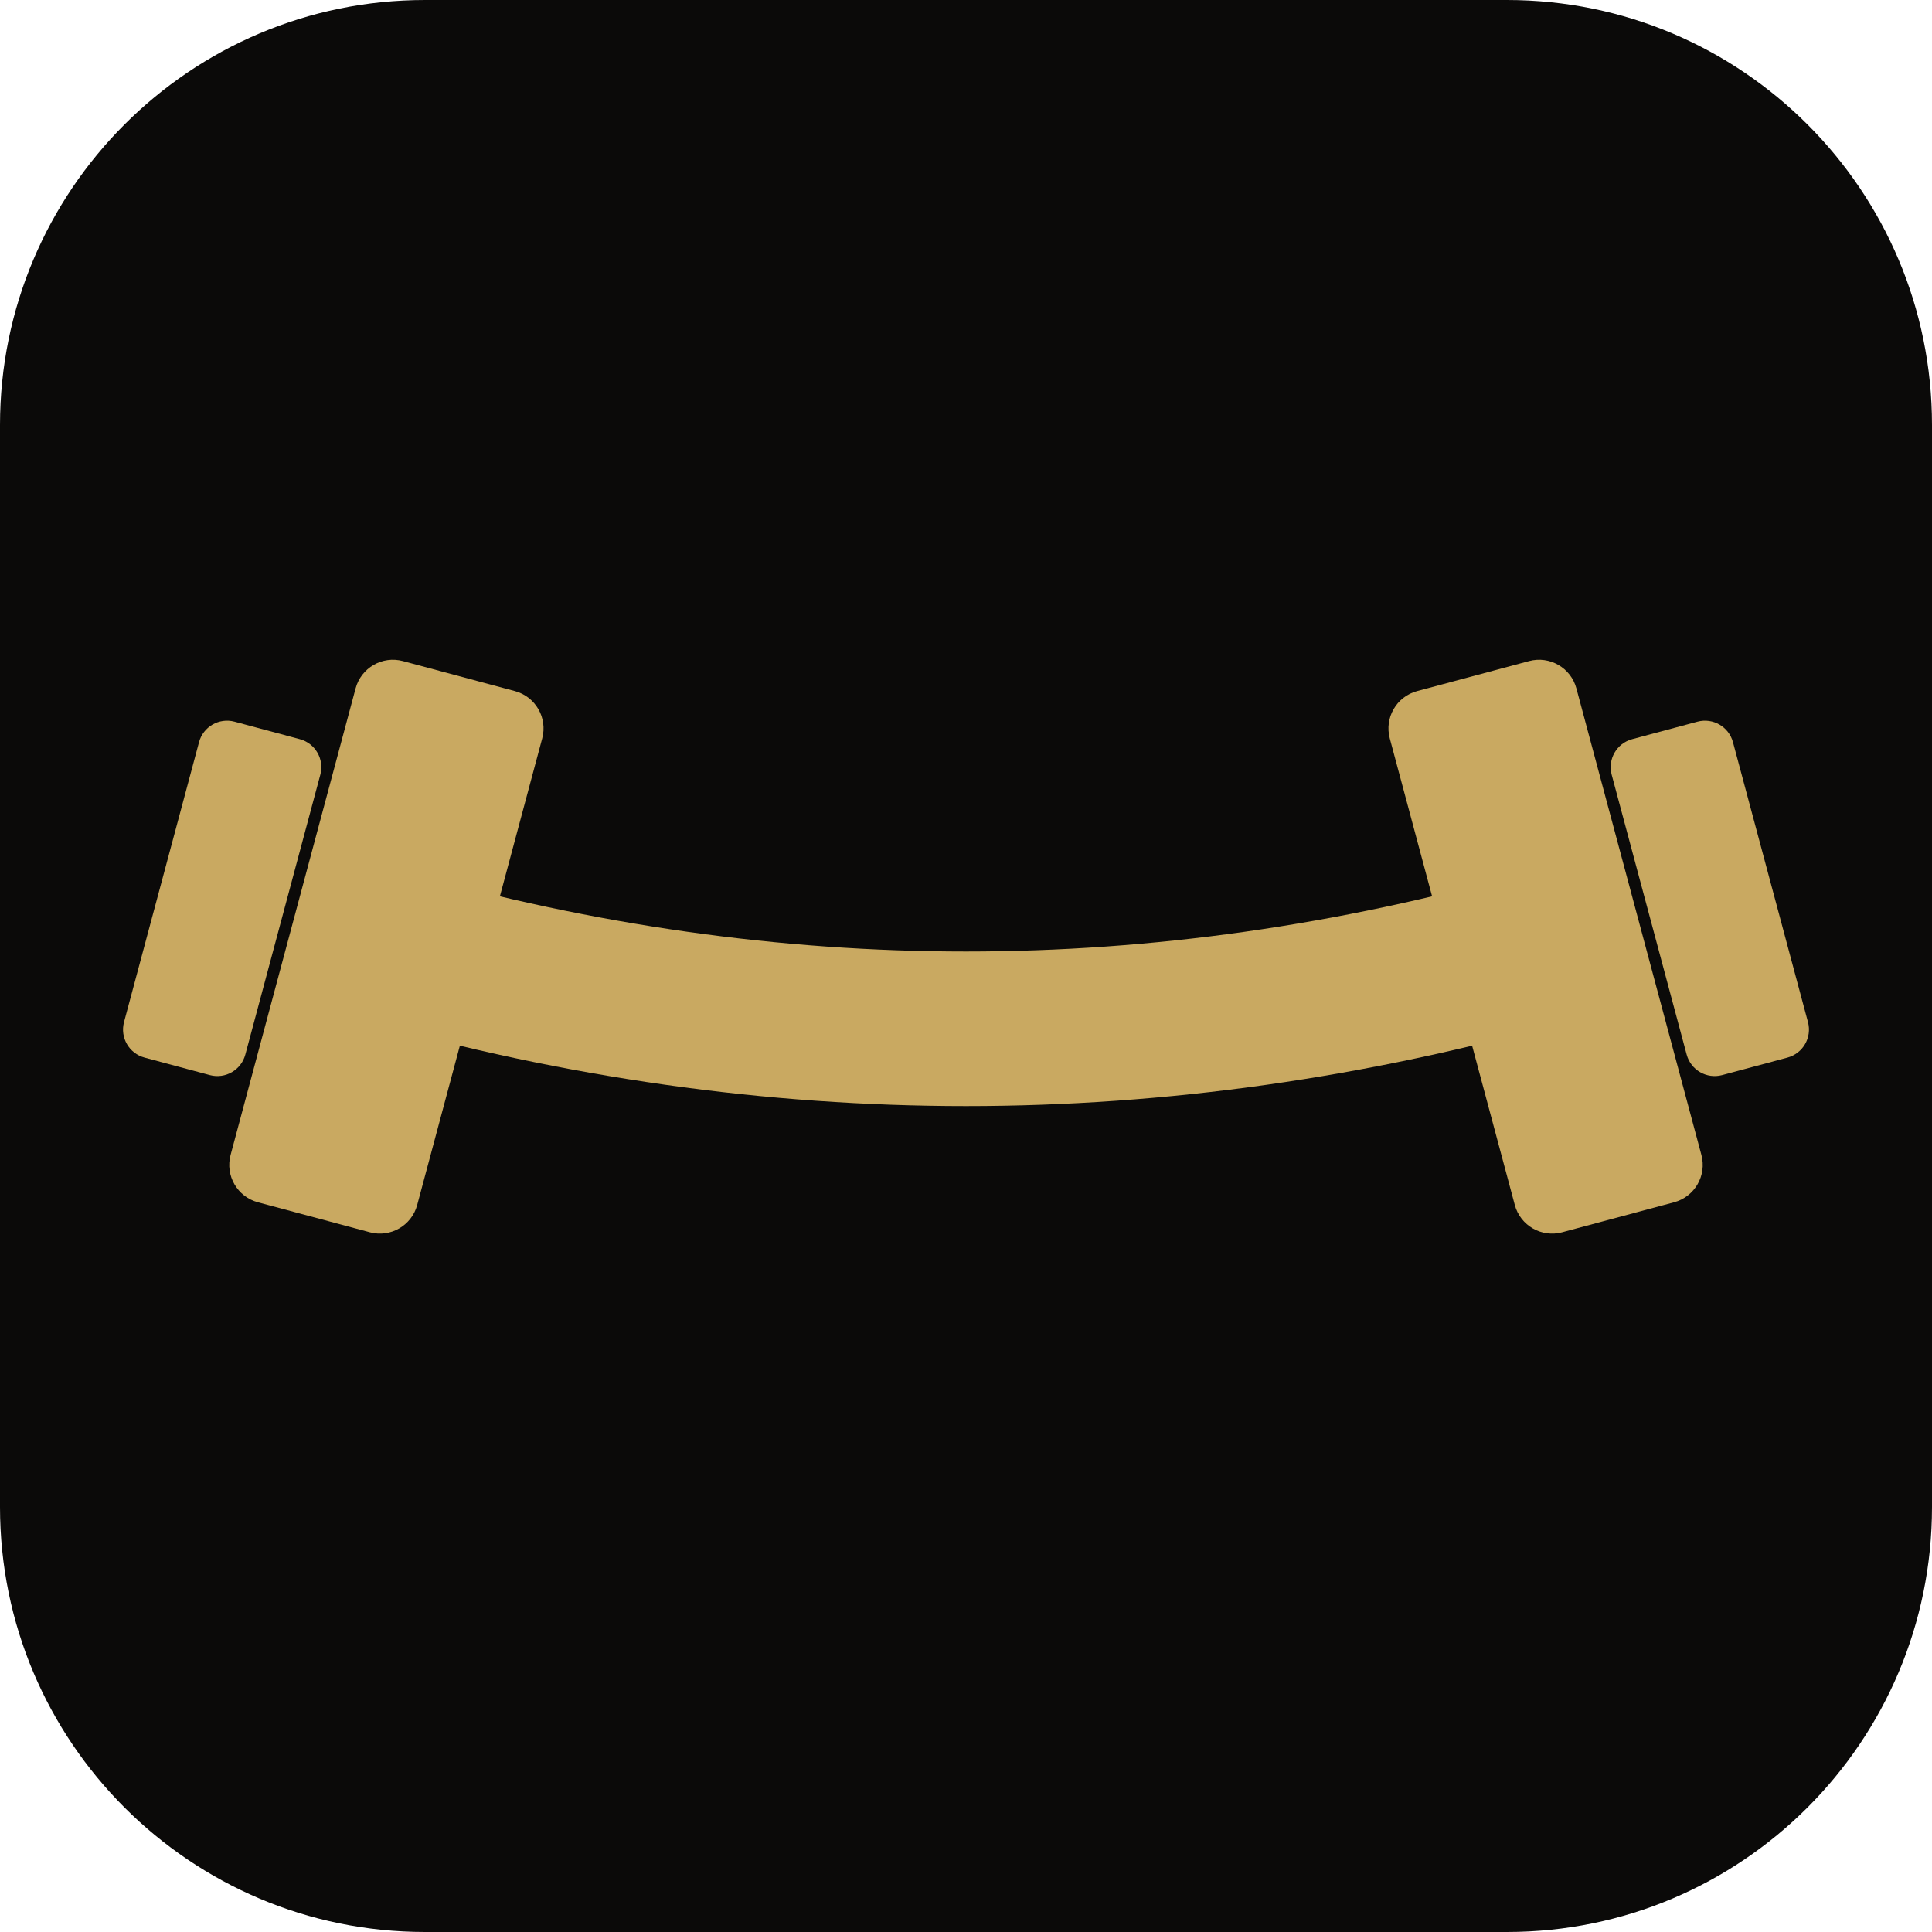
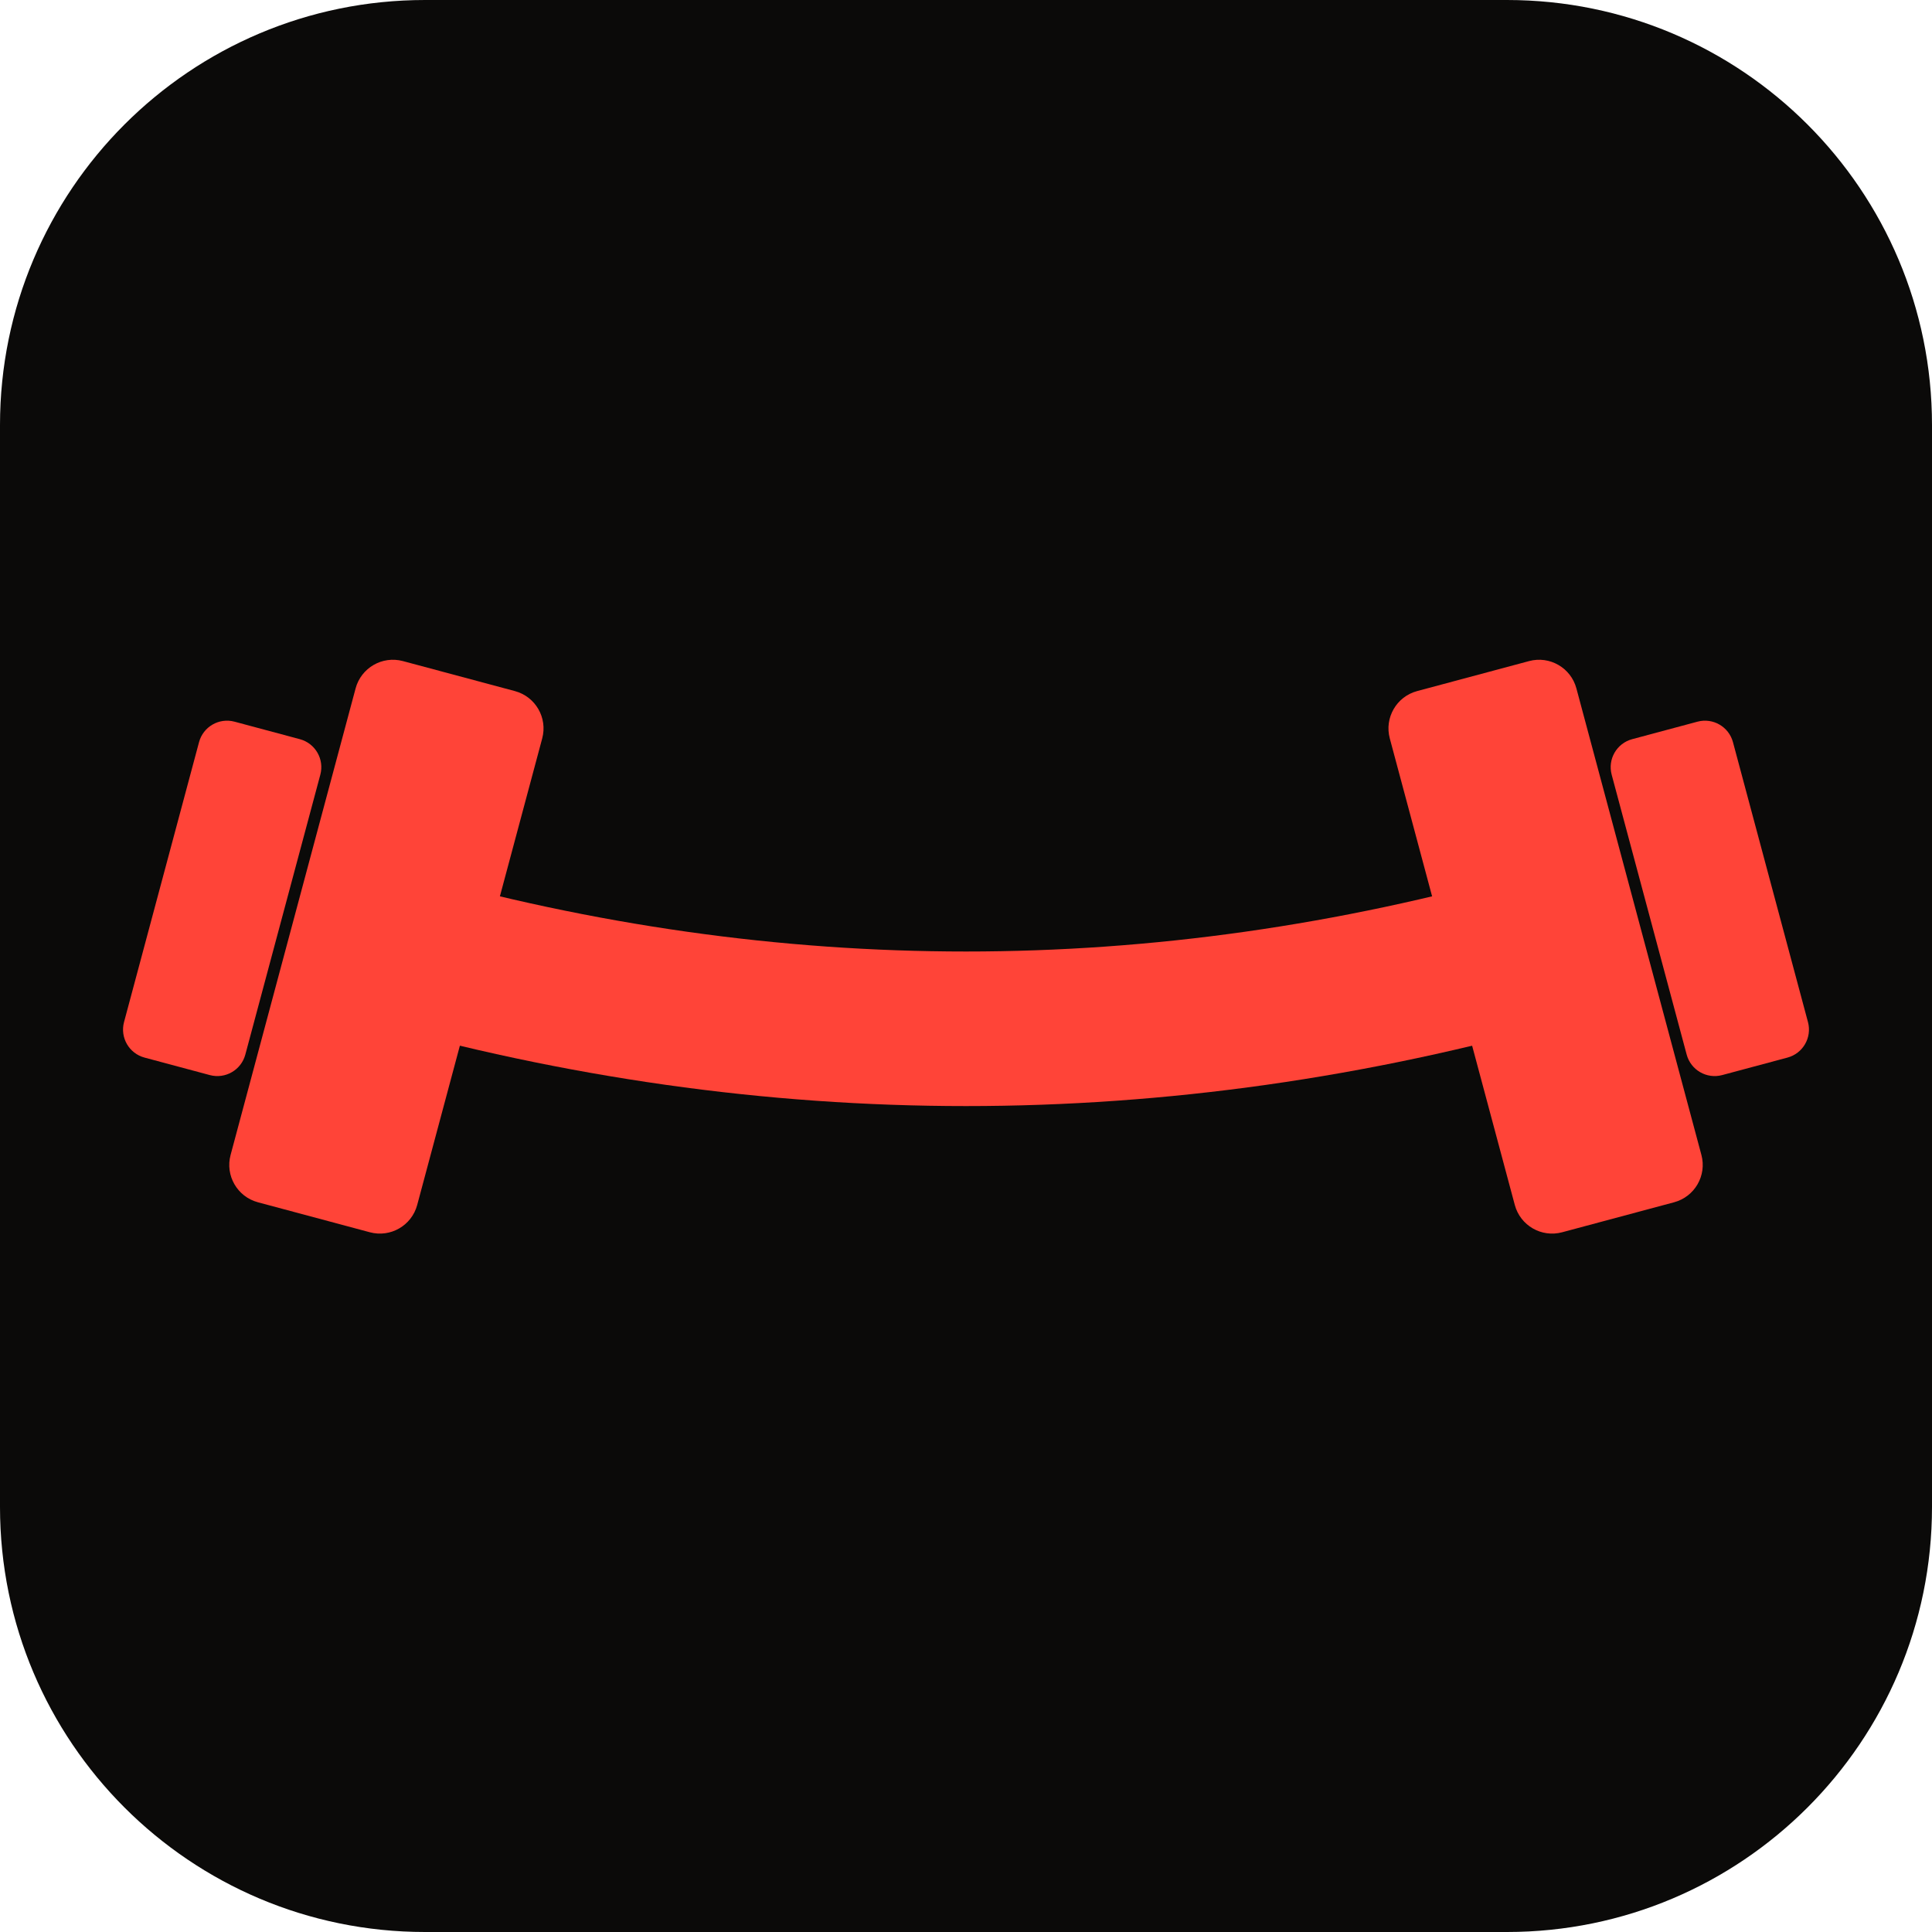
<svg xmlns="http://www.w3.org/2000/svg" viewBox="0 0 200 200" role="img" aria-label="Carr Athletics">
-   <rect width="200" height="200" rx="44" fill="#0b0a09" />
-   <g fill="#c9a961">
-     <path d="M40,98 Q100,115 160,98" fill="none" stroke="#c9a961" stroke-width="16" stroke-linecap="butt" />
+   <rect width="200" height="200" rx="44" fill="#0B0A09" />
+   <g fill="#FF4438">
+     <path d="M40,98 Q100,115 160,98" fill="none" stroke="#FF4438" stroke-width="16" stroke-linecap="butt" />
    <rect x="30" y="69" width="20" height="58" rx="4" transform="rotate(15 40 98)" />
    <rect x="150" y="69" width="20" height="58" rx="4" transform="rotate(-15 160 98)" />
    <rect x="16.5" y="75" width="13" height="36" rx="3" transform="rotate(15 23 93)" />
    <rect x="170.5" y="75" width="13" height="36" rx="3" transform="rotate(-15 177 93)" />
  </g>
</svg>
